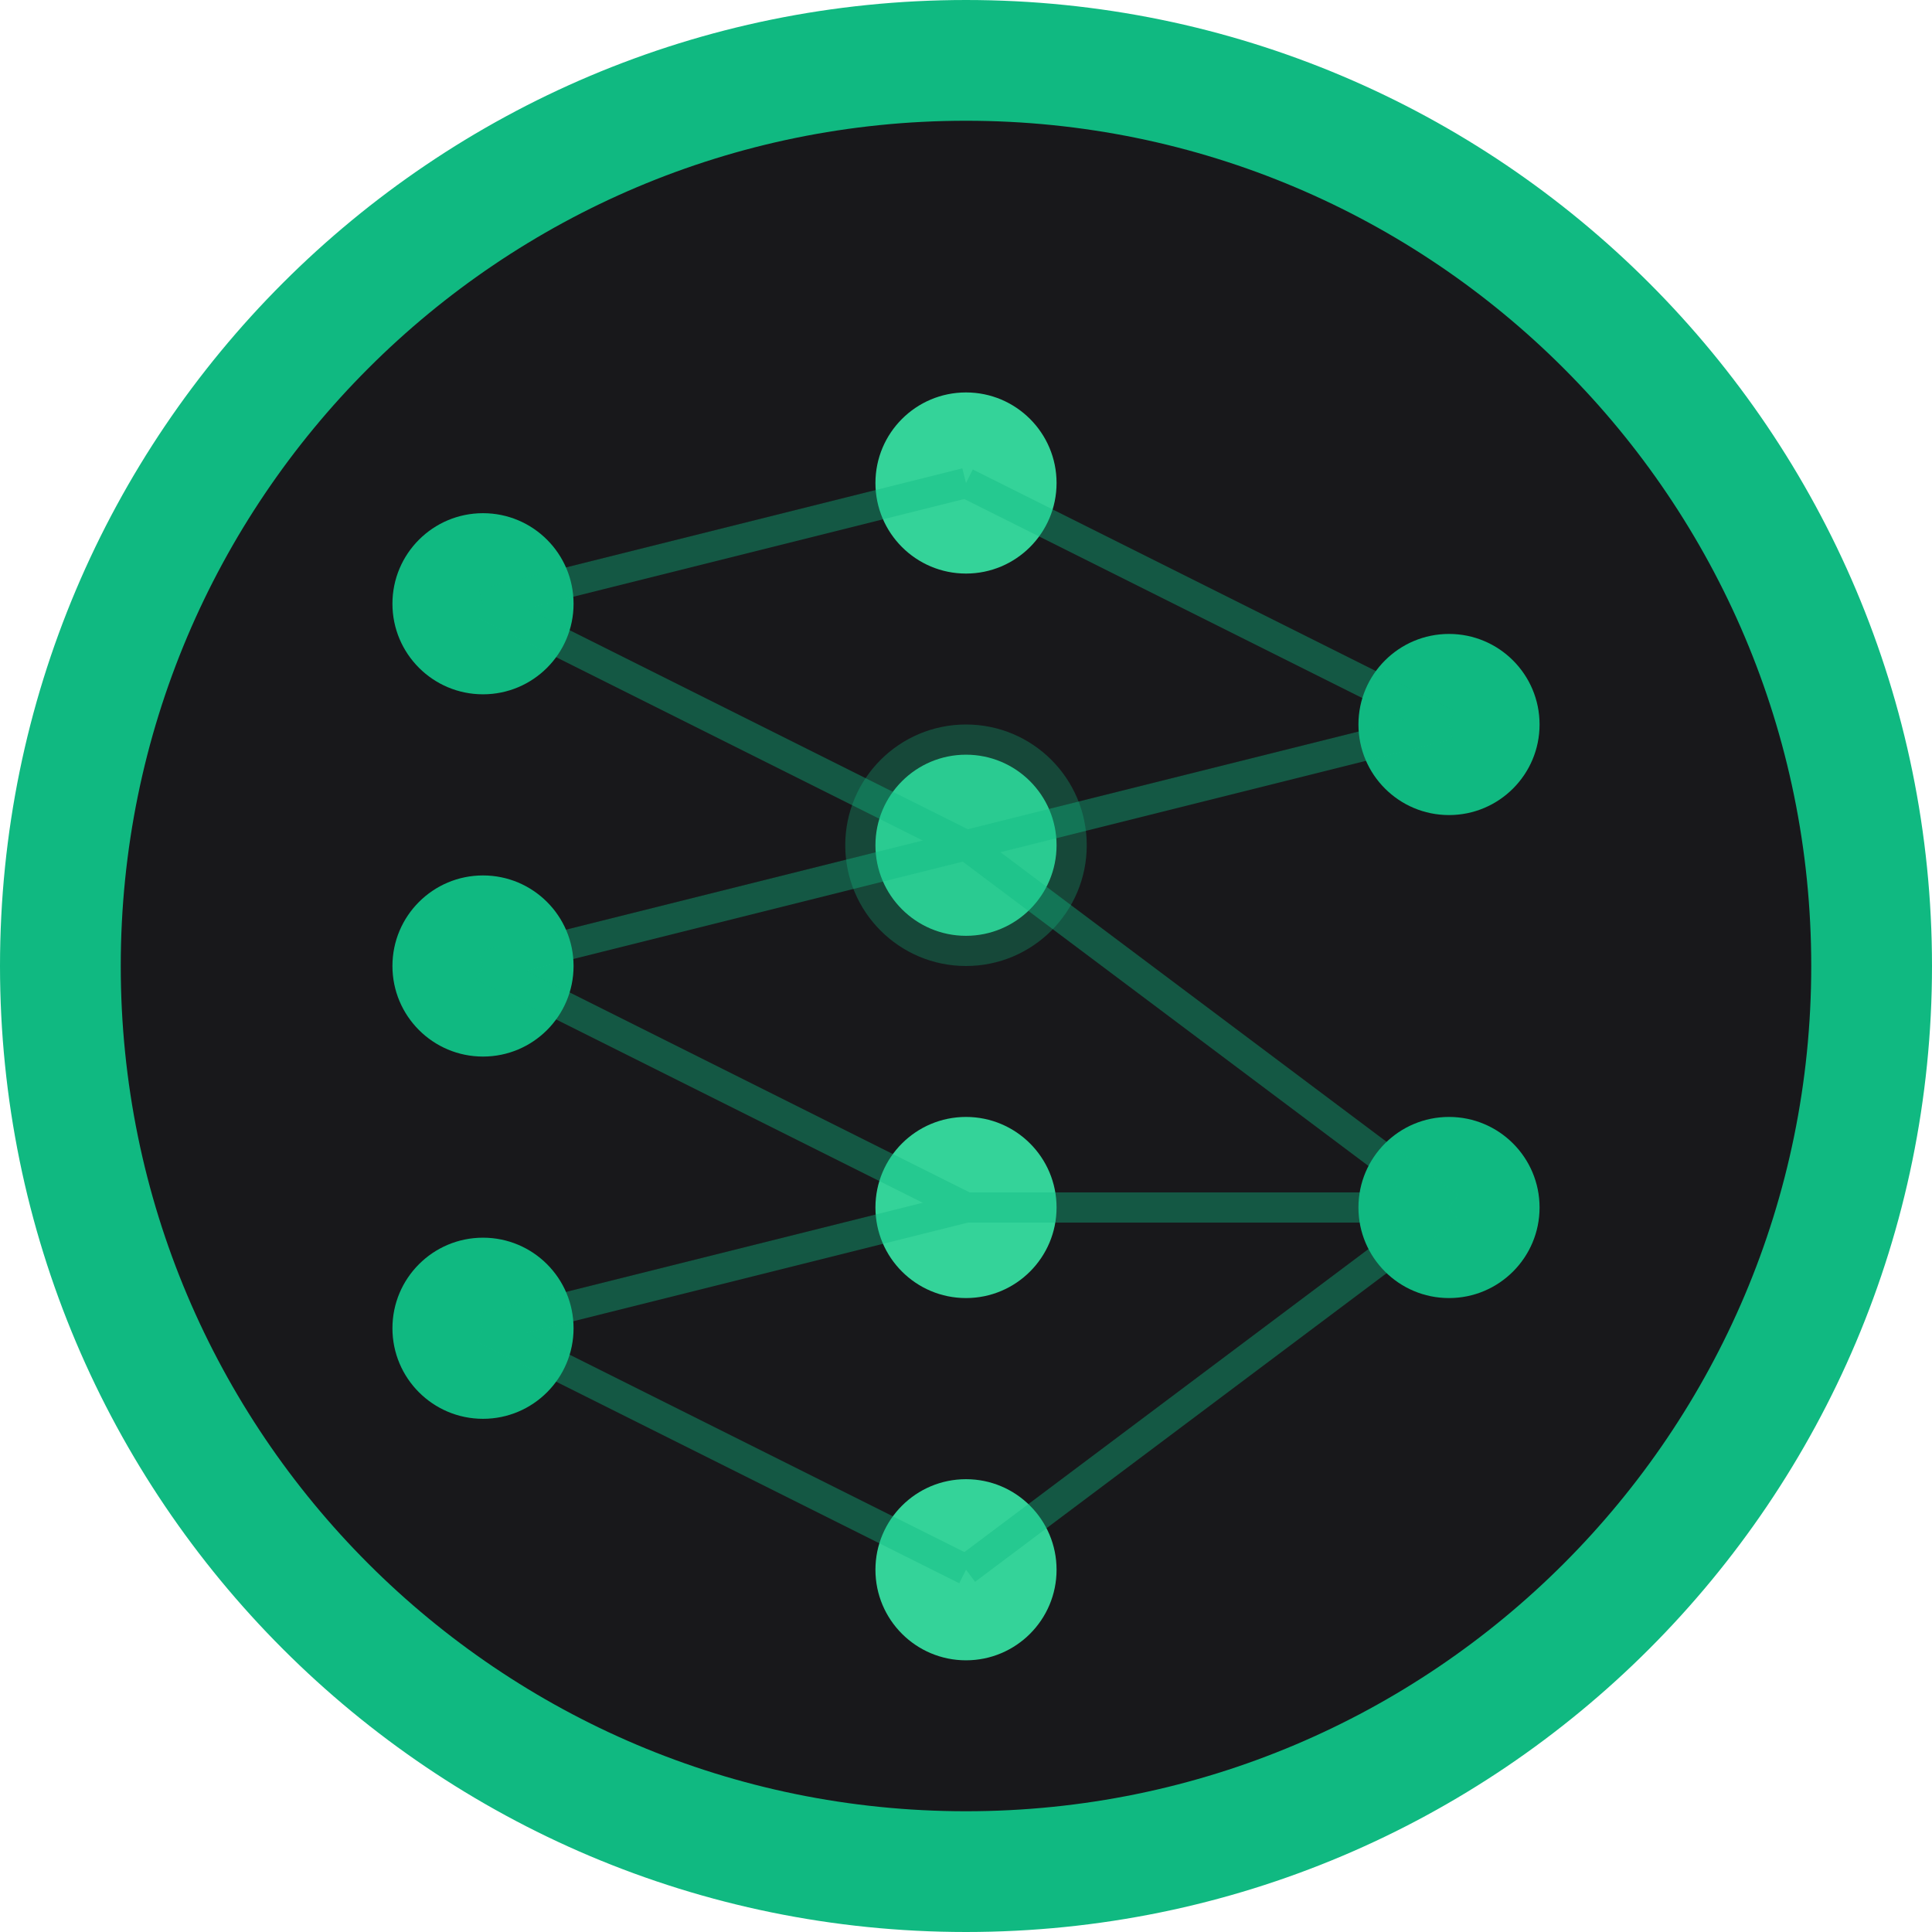
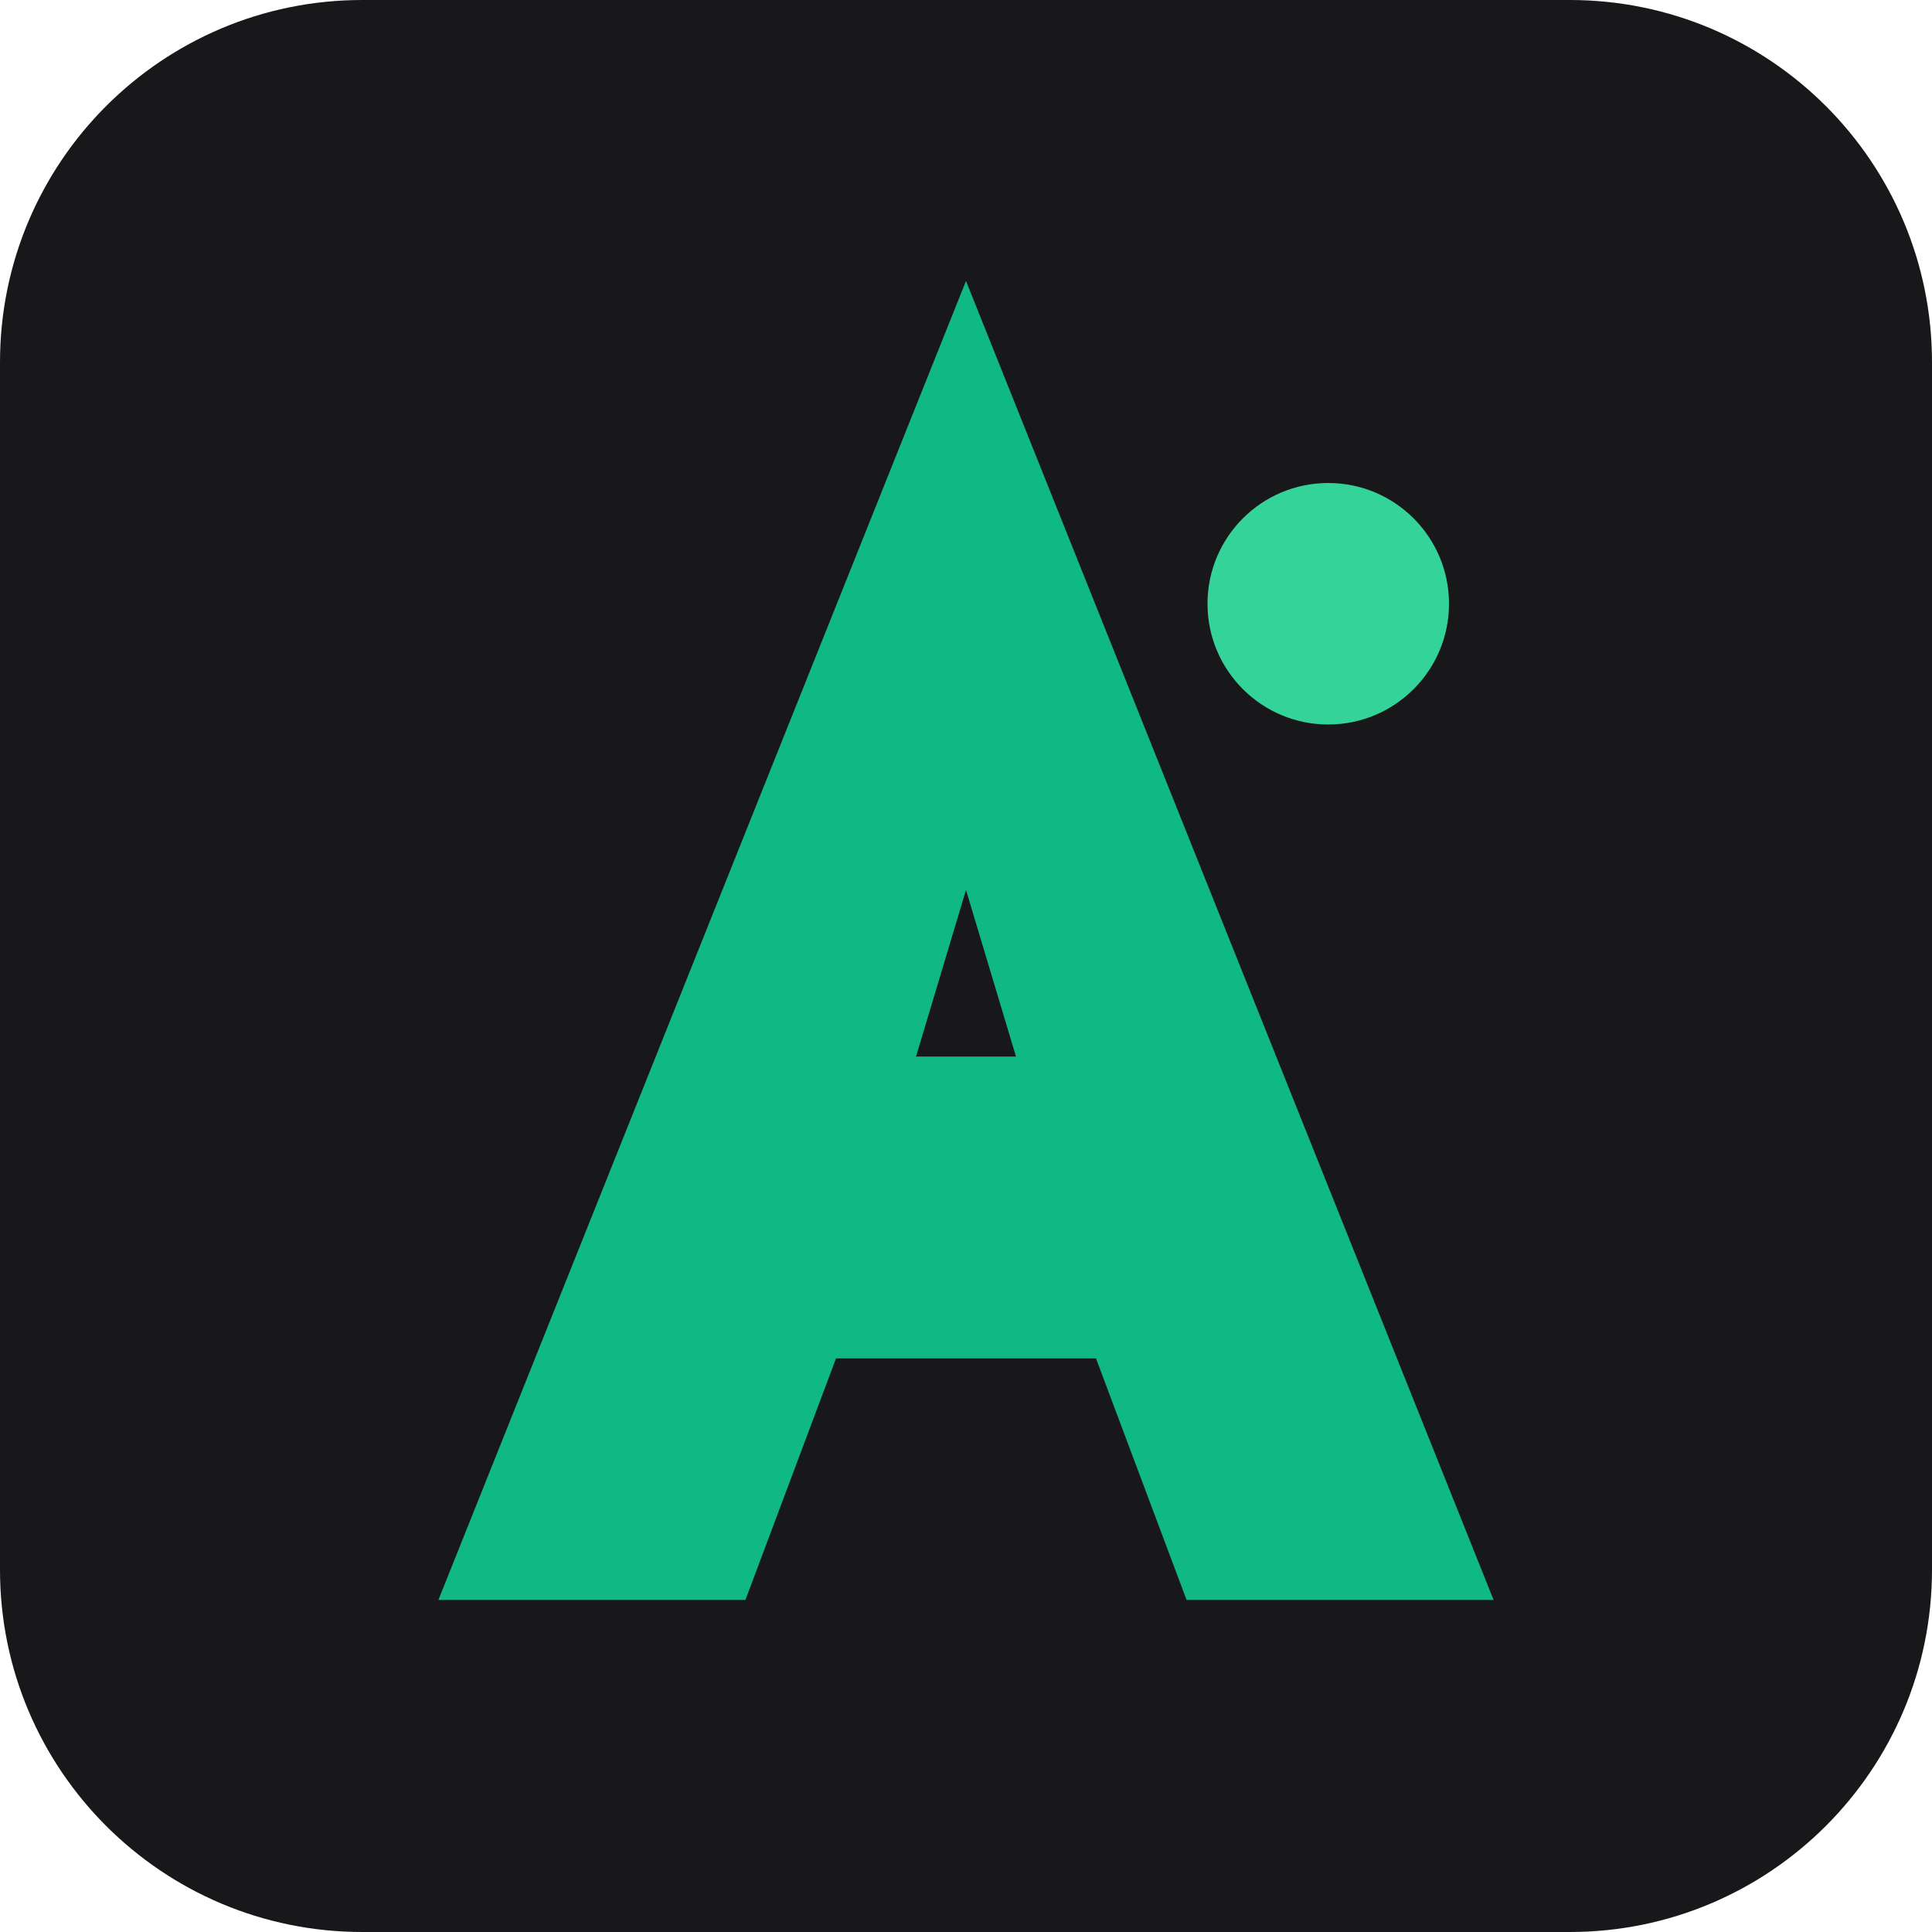
<svg xmlns="http://www.w3.org/2000/svg" width="32" height="32" viewBox="0 0 32 32" fill="none">
-   <circle cx="16" cy="16" r="15" fill="#18181b" stroke="#10b981" stroke-width="2" />
-   <circle cx="8" cy="10" r="1.5" fill="#10b981" />
-   <circle cx="8" cy="16" r="1.5" fill="#10b981" />
-   <circle cx="8" cy="22" r="1.5" fill="#10b981" />
-   <circle cx="16" cy="8" r="1.5" fill="#34d399" />
-   <circle cx="16" cy="14" r="1.5" fill="#34d399" />
-   <circle cx="16" cy="20" r="1.5" fill="#34d399" />
-   <circle cx="16" cy="26" r="1.5" fill="#34d399" />
-   <circle cx="24" cy="12" r="1.5" fill="#10b981" />
-   <circle cx="24" cy="20" r="1.5" fill="#10b981" />
-   <g opacity="0.4" stroke="#10b981" stroke-width="0.5">
-     <line x1="8" y1="10" x2="16" y2="8" />
-     <line x1="8" y1="10" x2="16" y2="14" />
-     <line x1="8" y1="16" x2="16" y2="14" />
-     <line x1="8" y1="16" x2="16" y2="20" />
-     <line x1="8" y1="22" x2="16" y2="20" />
-     <line x1="8" y1="22" x2="16" y2="26" />
-     <line x1="16" y1="8" x2="24" y2="12" />
-     <line x1="16" y1="14" x2="24" y2="12" />
-     <line x1="16" y1="14" x2="24" y2="20" />
-     <line x1="16" y1="20" x2="24" y2="20" />
-     <line x1="16" y1="26" x2="24" y2="20" />
-   </g>
-   <circle cx="16" cy="14" r="2" fill="#10b981" opacity="0.3" />
+   <rect width="32" height="32" rx="6" fill="#18181b" />
+   <path d="M16 6L8 26H12L13.5 22H18.5L20 26H24L16 6ZM14.5 18L16 13L17.5 18H14.5Z" fill="#10b981" stroke="#10b981" stroke-width="1" />
+   <circle cx="22" cy="10" r="2" fill="#34d399" />
</svg>
